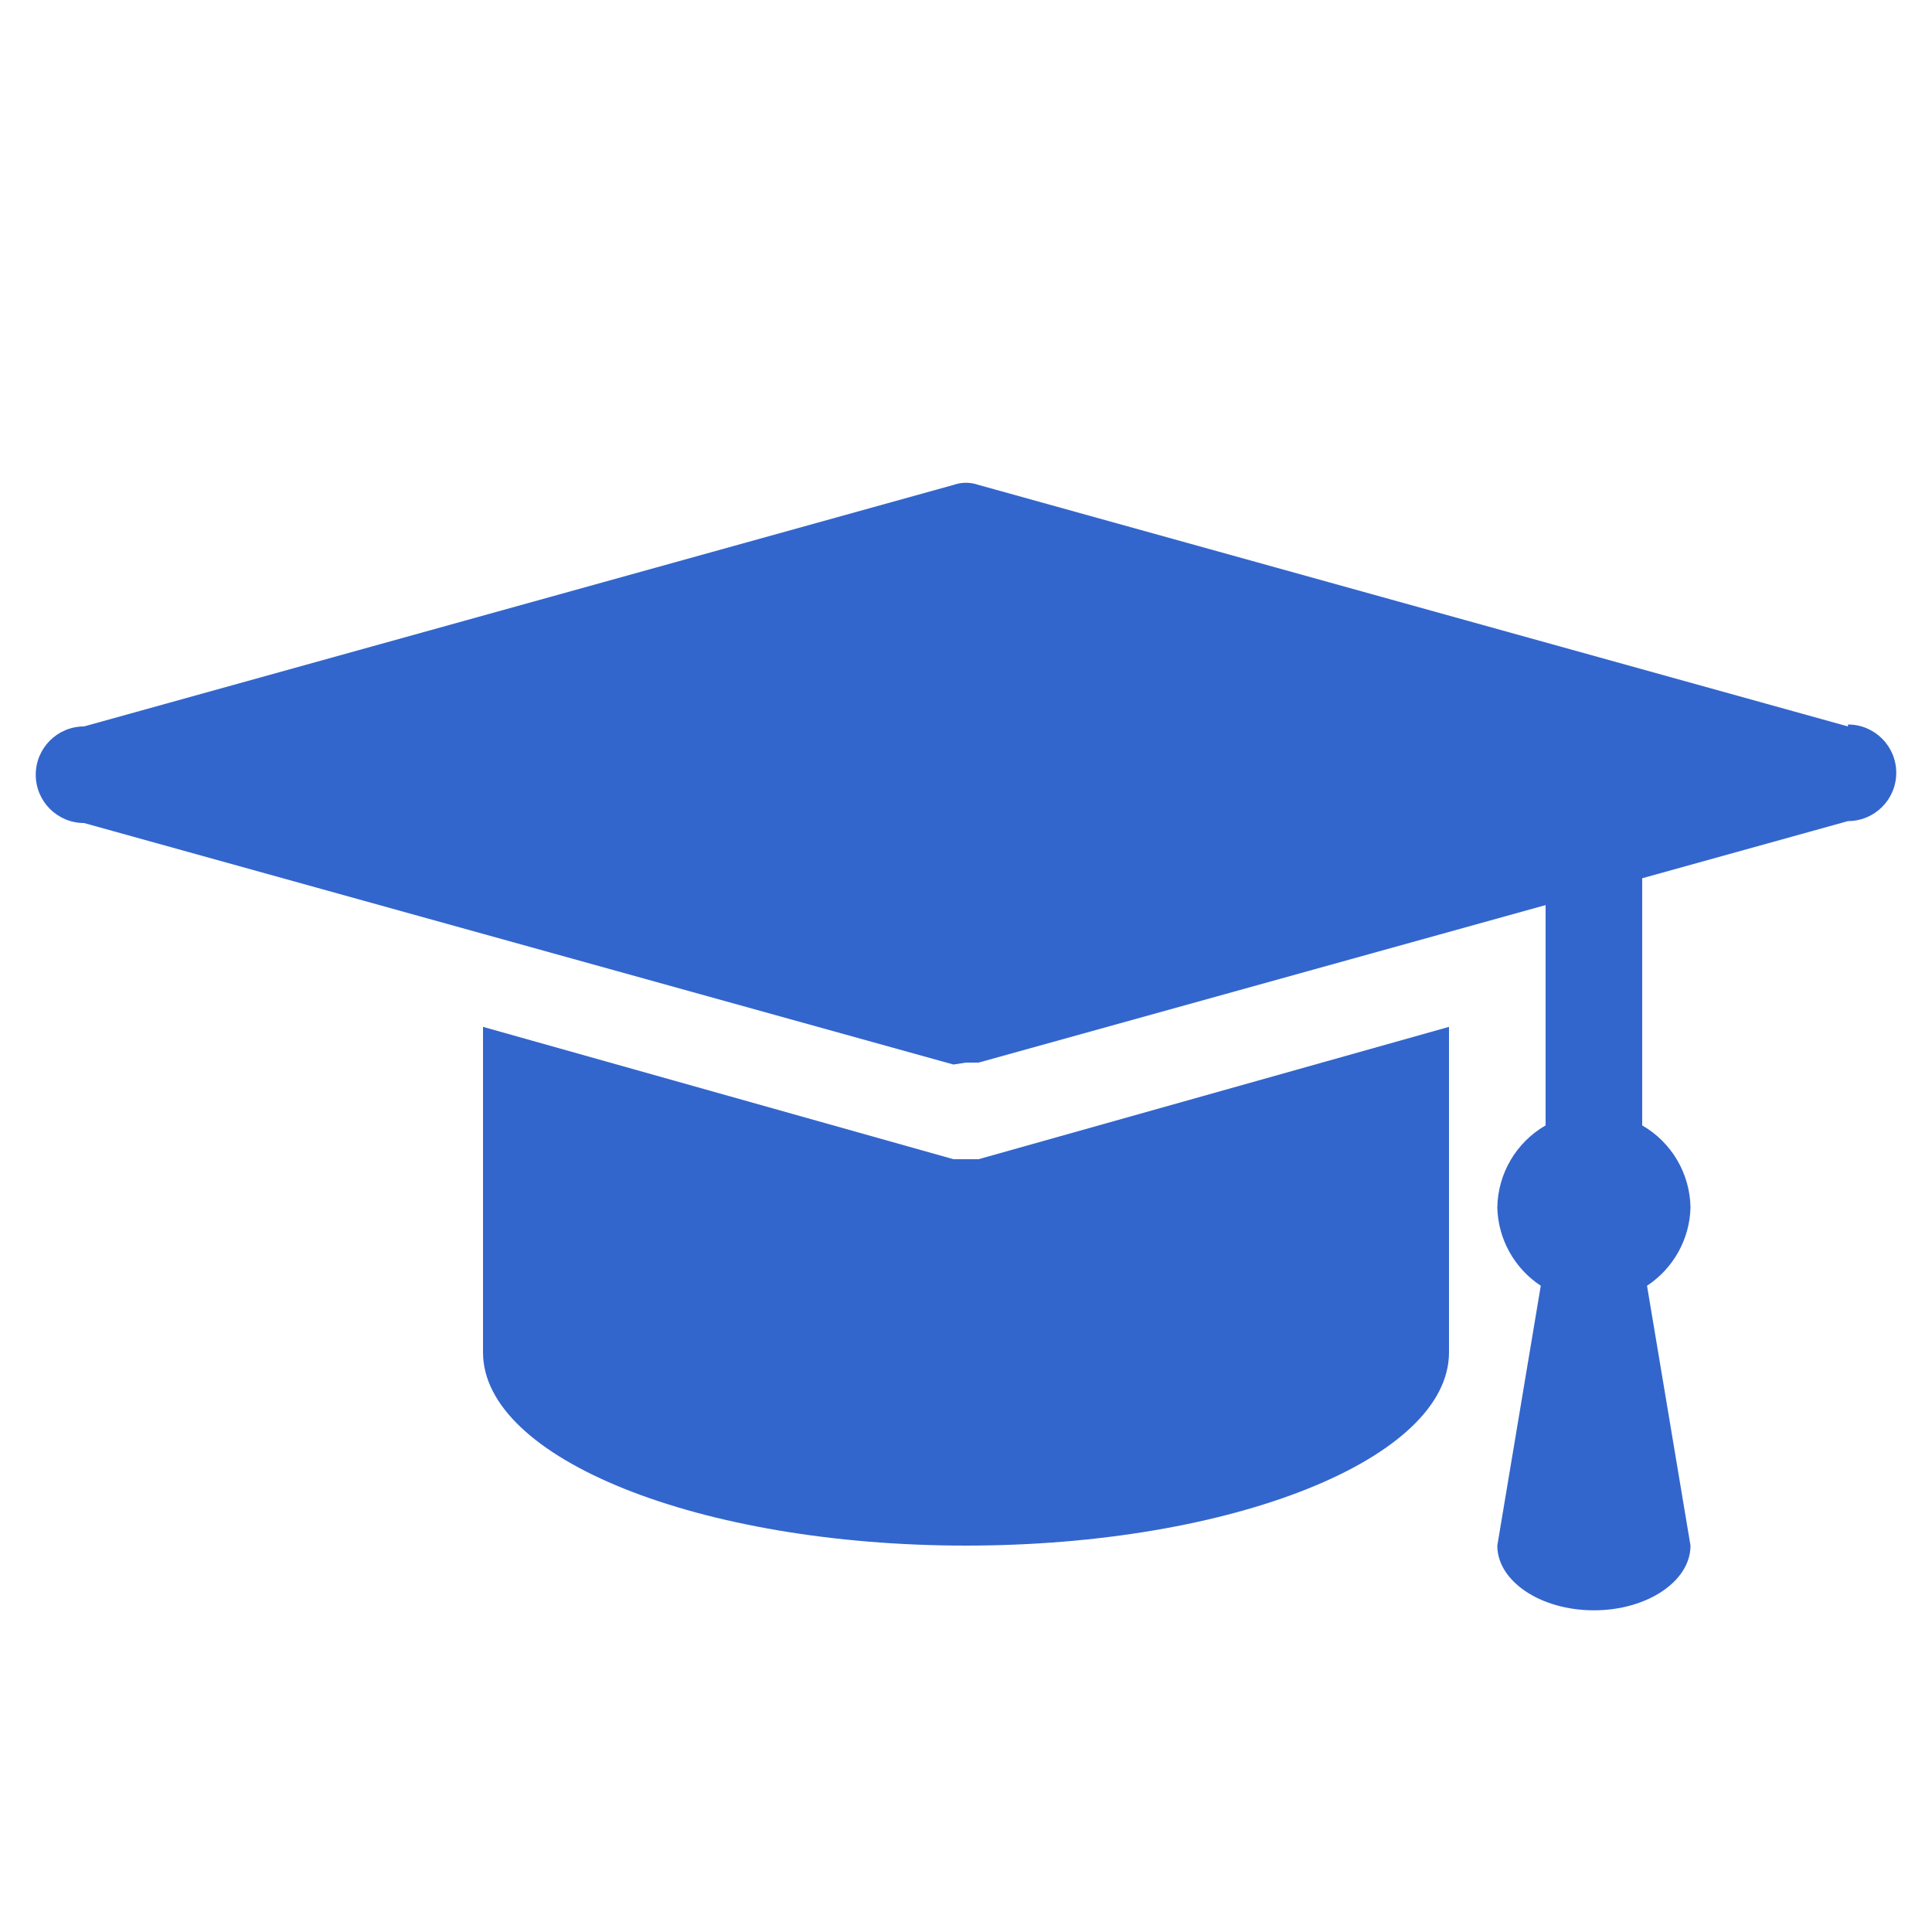
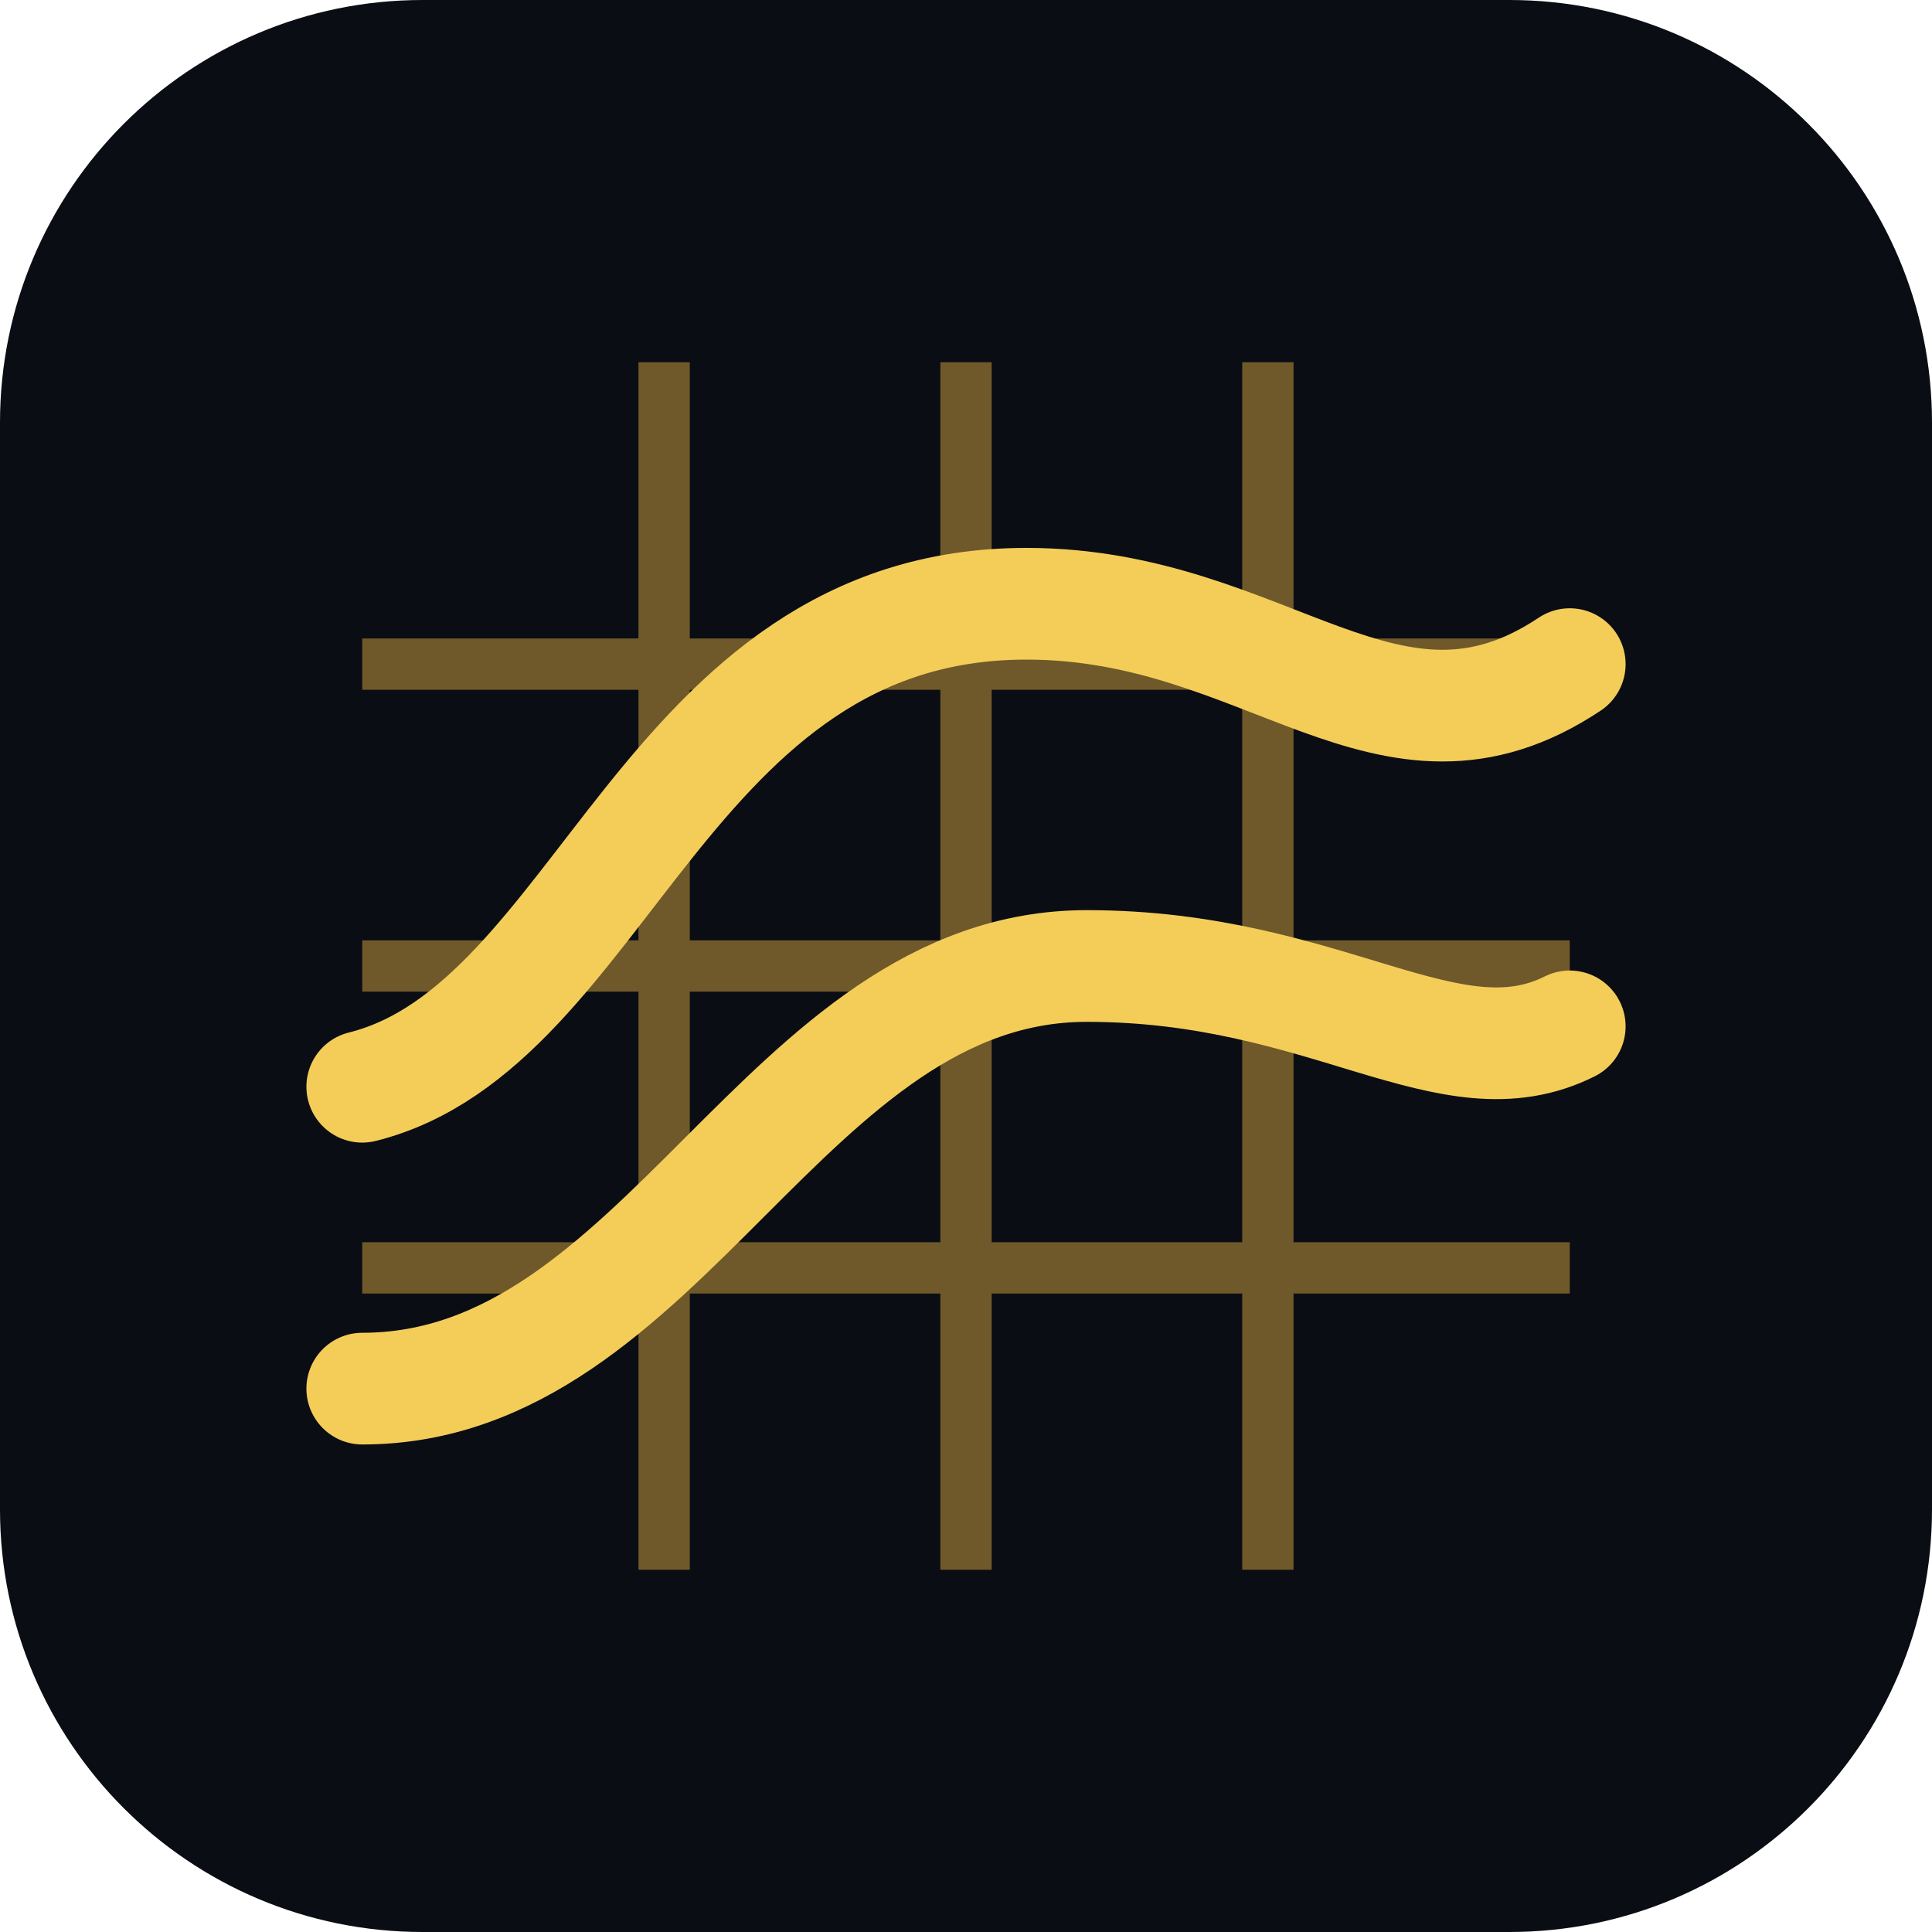
- <svg xmlns="http://www.w3.org/2000/svg" viewBox="2 2 20 20">
-   <path d="M12.13,14,12,14l-.13,0L7,12.63V16c0,1.1,2.24,2,5,2s5-.9,5-2V12.63Z" fill="#36c" />
-   <path d="M21.13,9.52l-9-2.5a.39.39,0,0,0-.26,0l-9,2.5a.5.5,0,0,0,0,1l9,2.5L12,13l.13,0,9-2.5a.5.5,0,0,0,0-1Z" fill="#36c" />
-   <path d="M19.5,14.5a1,1,0,0,0-.5-.85V10H18v3.65a1,1,0,0,0-.5.85,1,1,0,0,0,.45.81L17.5,18c0,.37.45.67,1,.67s1-.3,1-.67l-.45-2.69A1,1,0,0,0,19.5,14.5Z" fill="#36c" />
+ <svg xmlns="http://www.w3.org/2000/svg" viewBox="0 0 32 32">
+   <rect width="32" height="32" rx="7" fill="#0a0d14" />
+   <path d="M6 11h20M6 16h20M6 21h20M11 6v20M16 6v20M21 6v20" fill="none" stroke="#6f592a" stroke-width=".85" />
+   <path d="M6 18c4-1 5-8 11-8 4 0 6 3 9 1M6 23c5 0 7-7 12-7 4 0 6 2 8 1" fill="none" stroke="#f4cd59" stroke-width="1.85" stroke-linecap="round" />
</svg>
